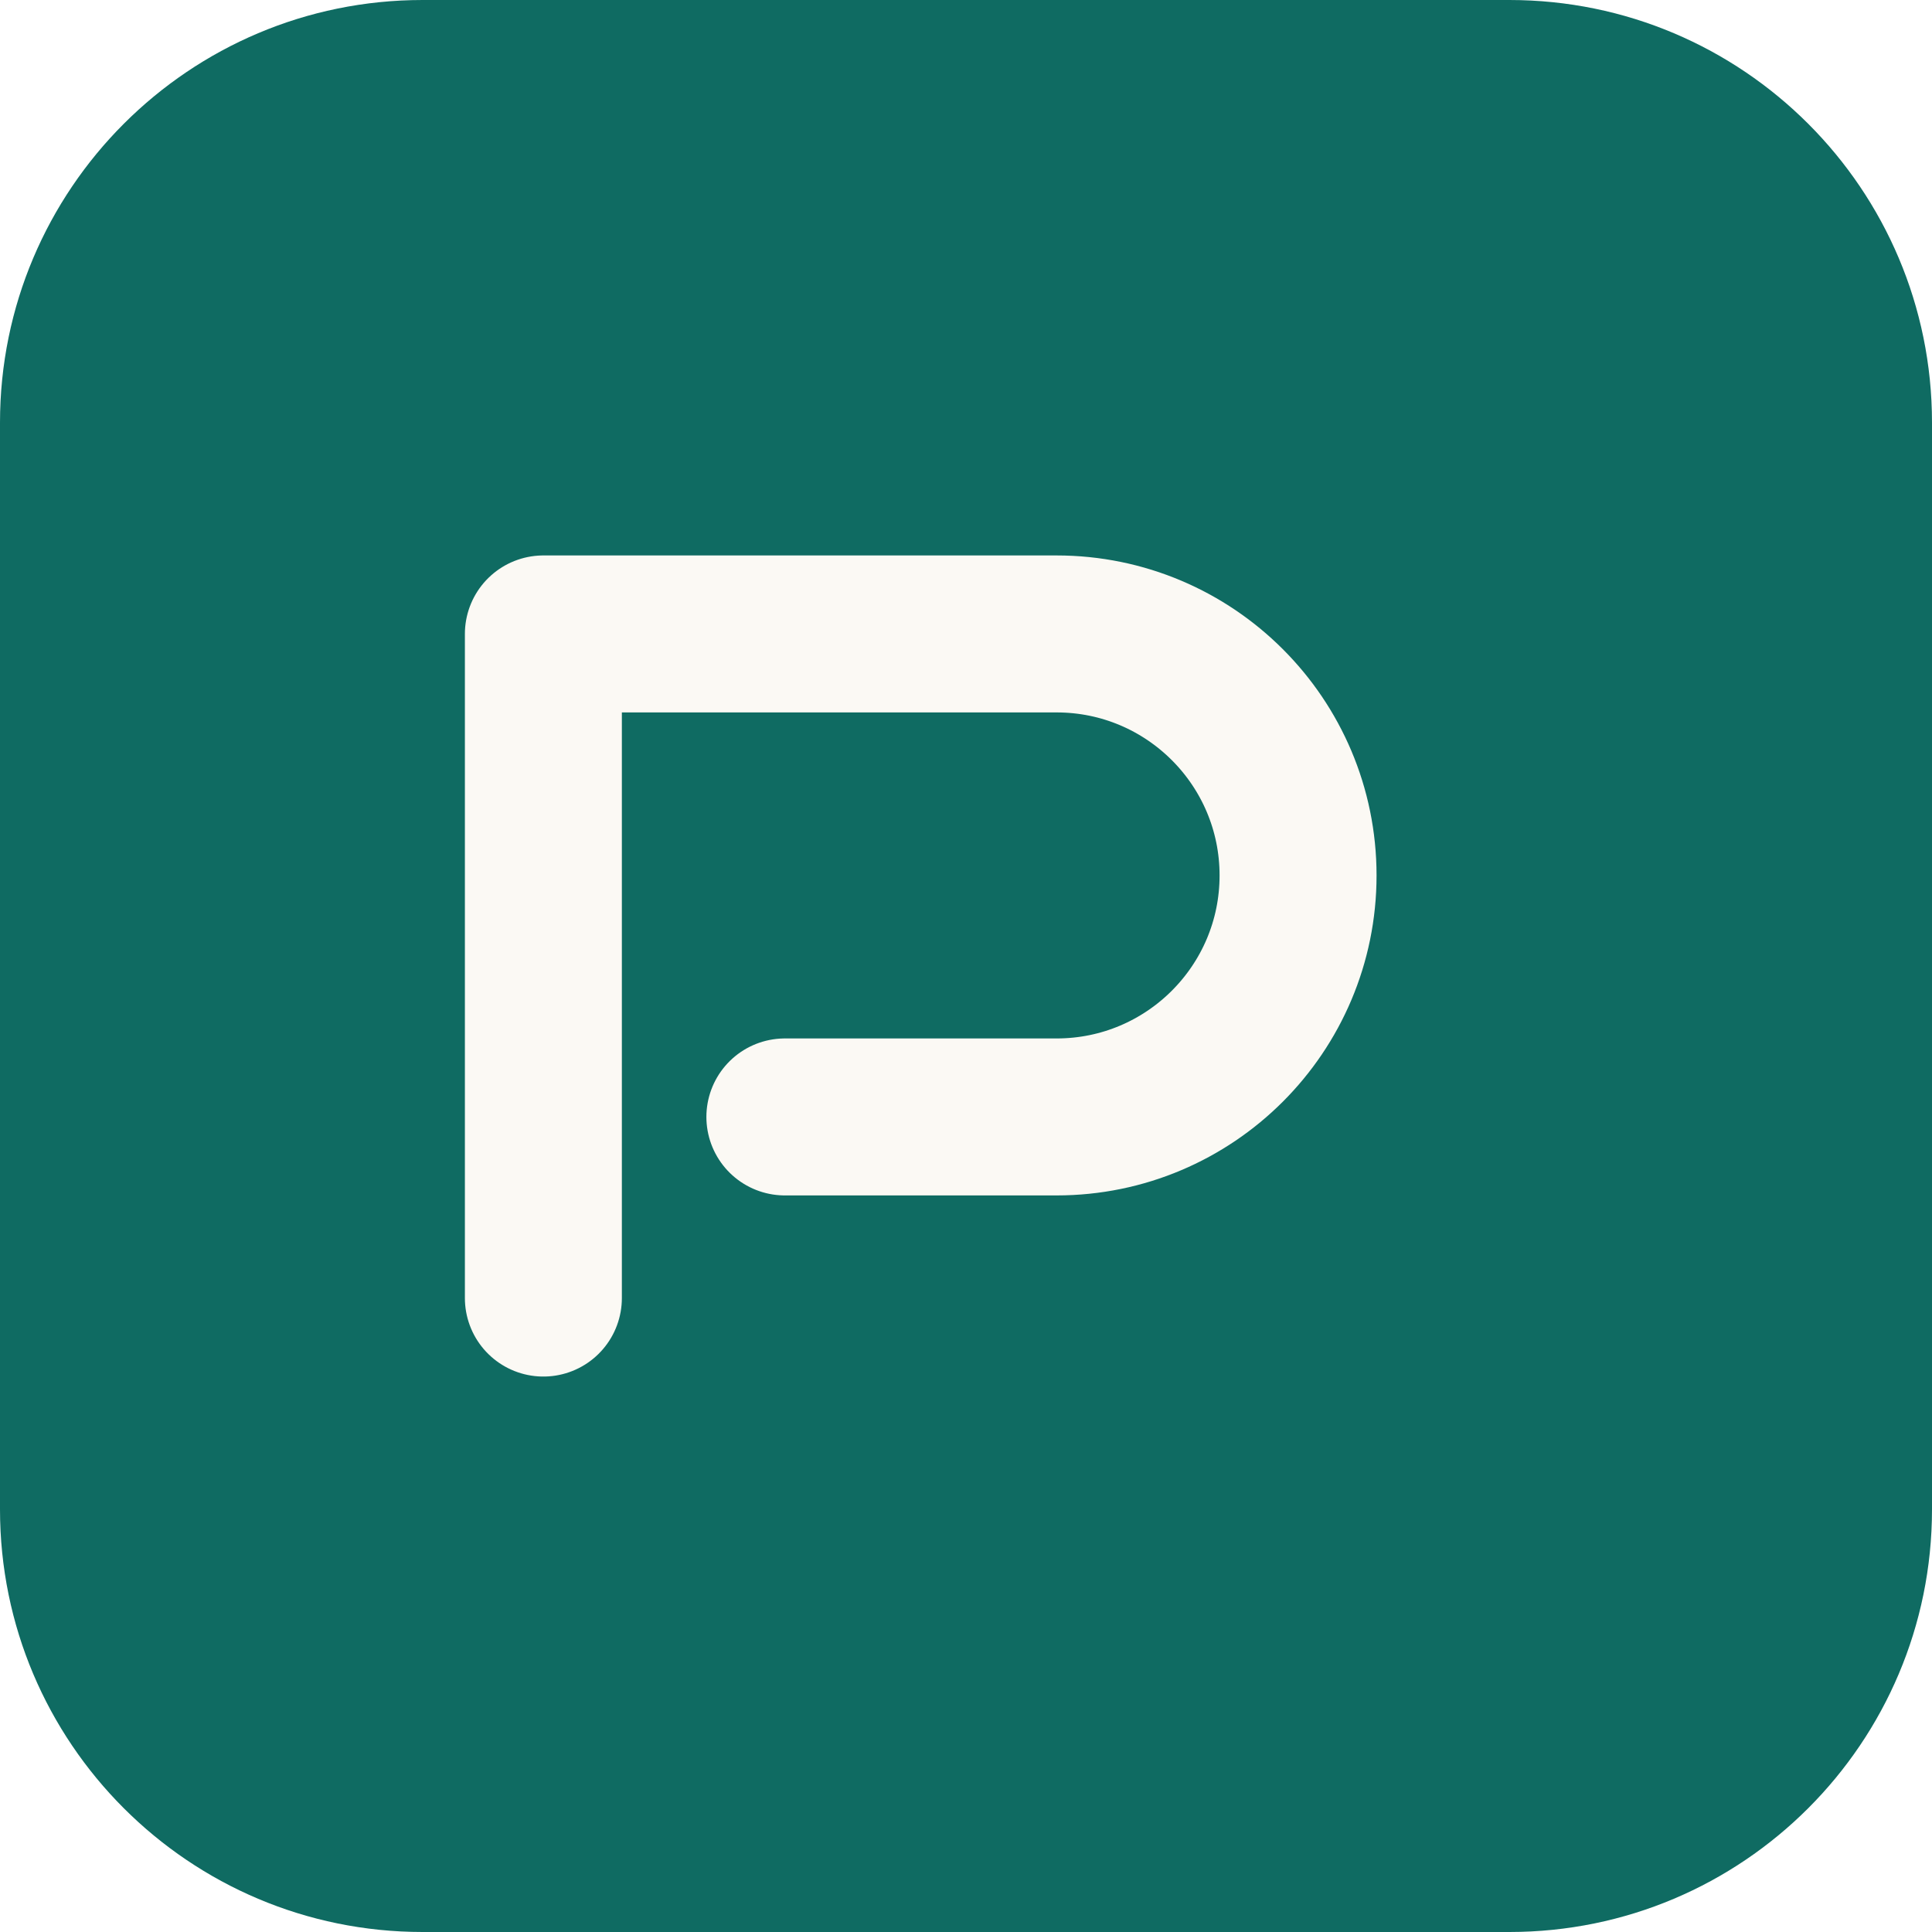
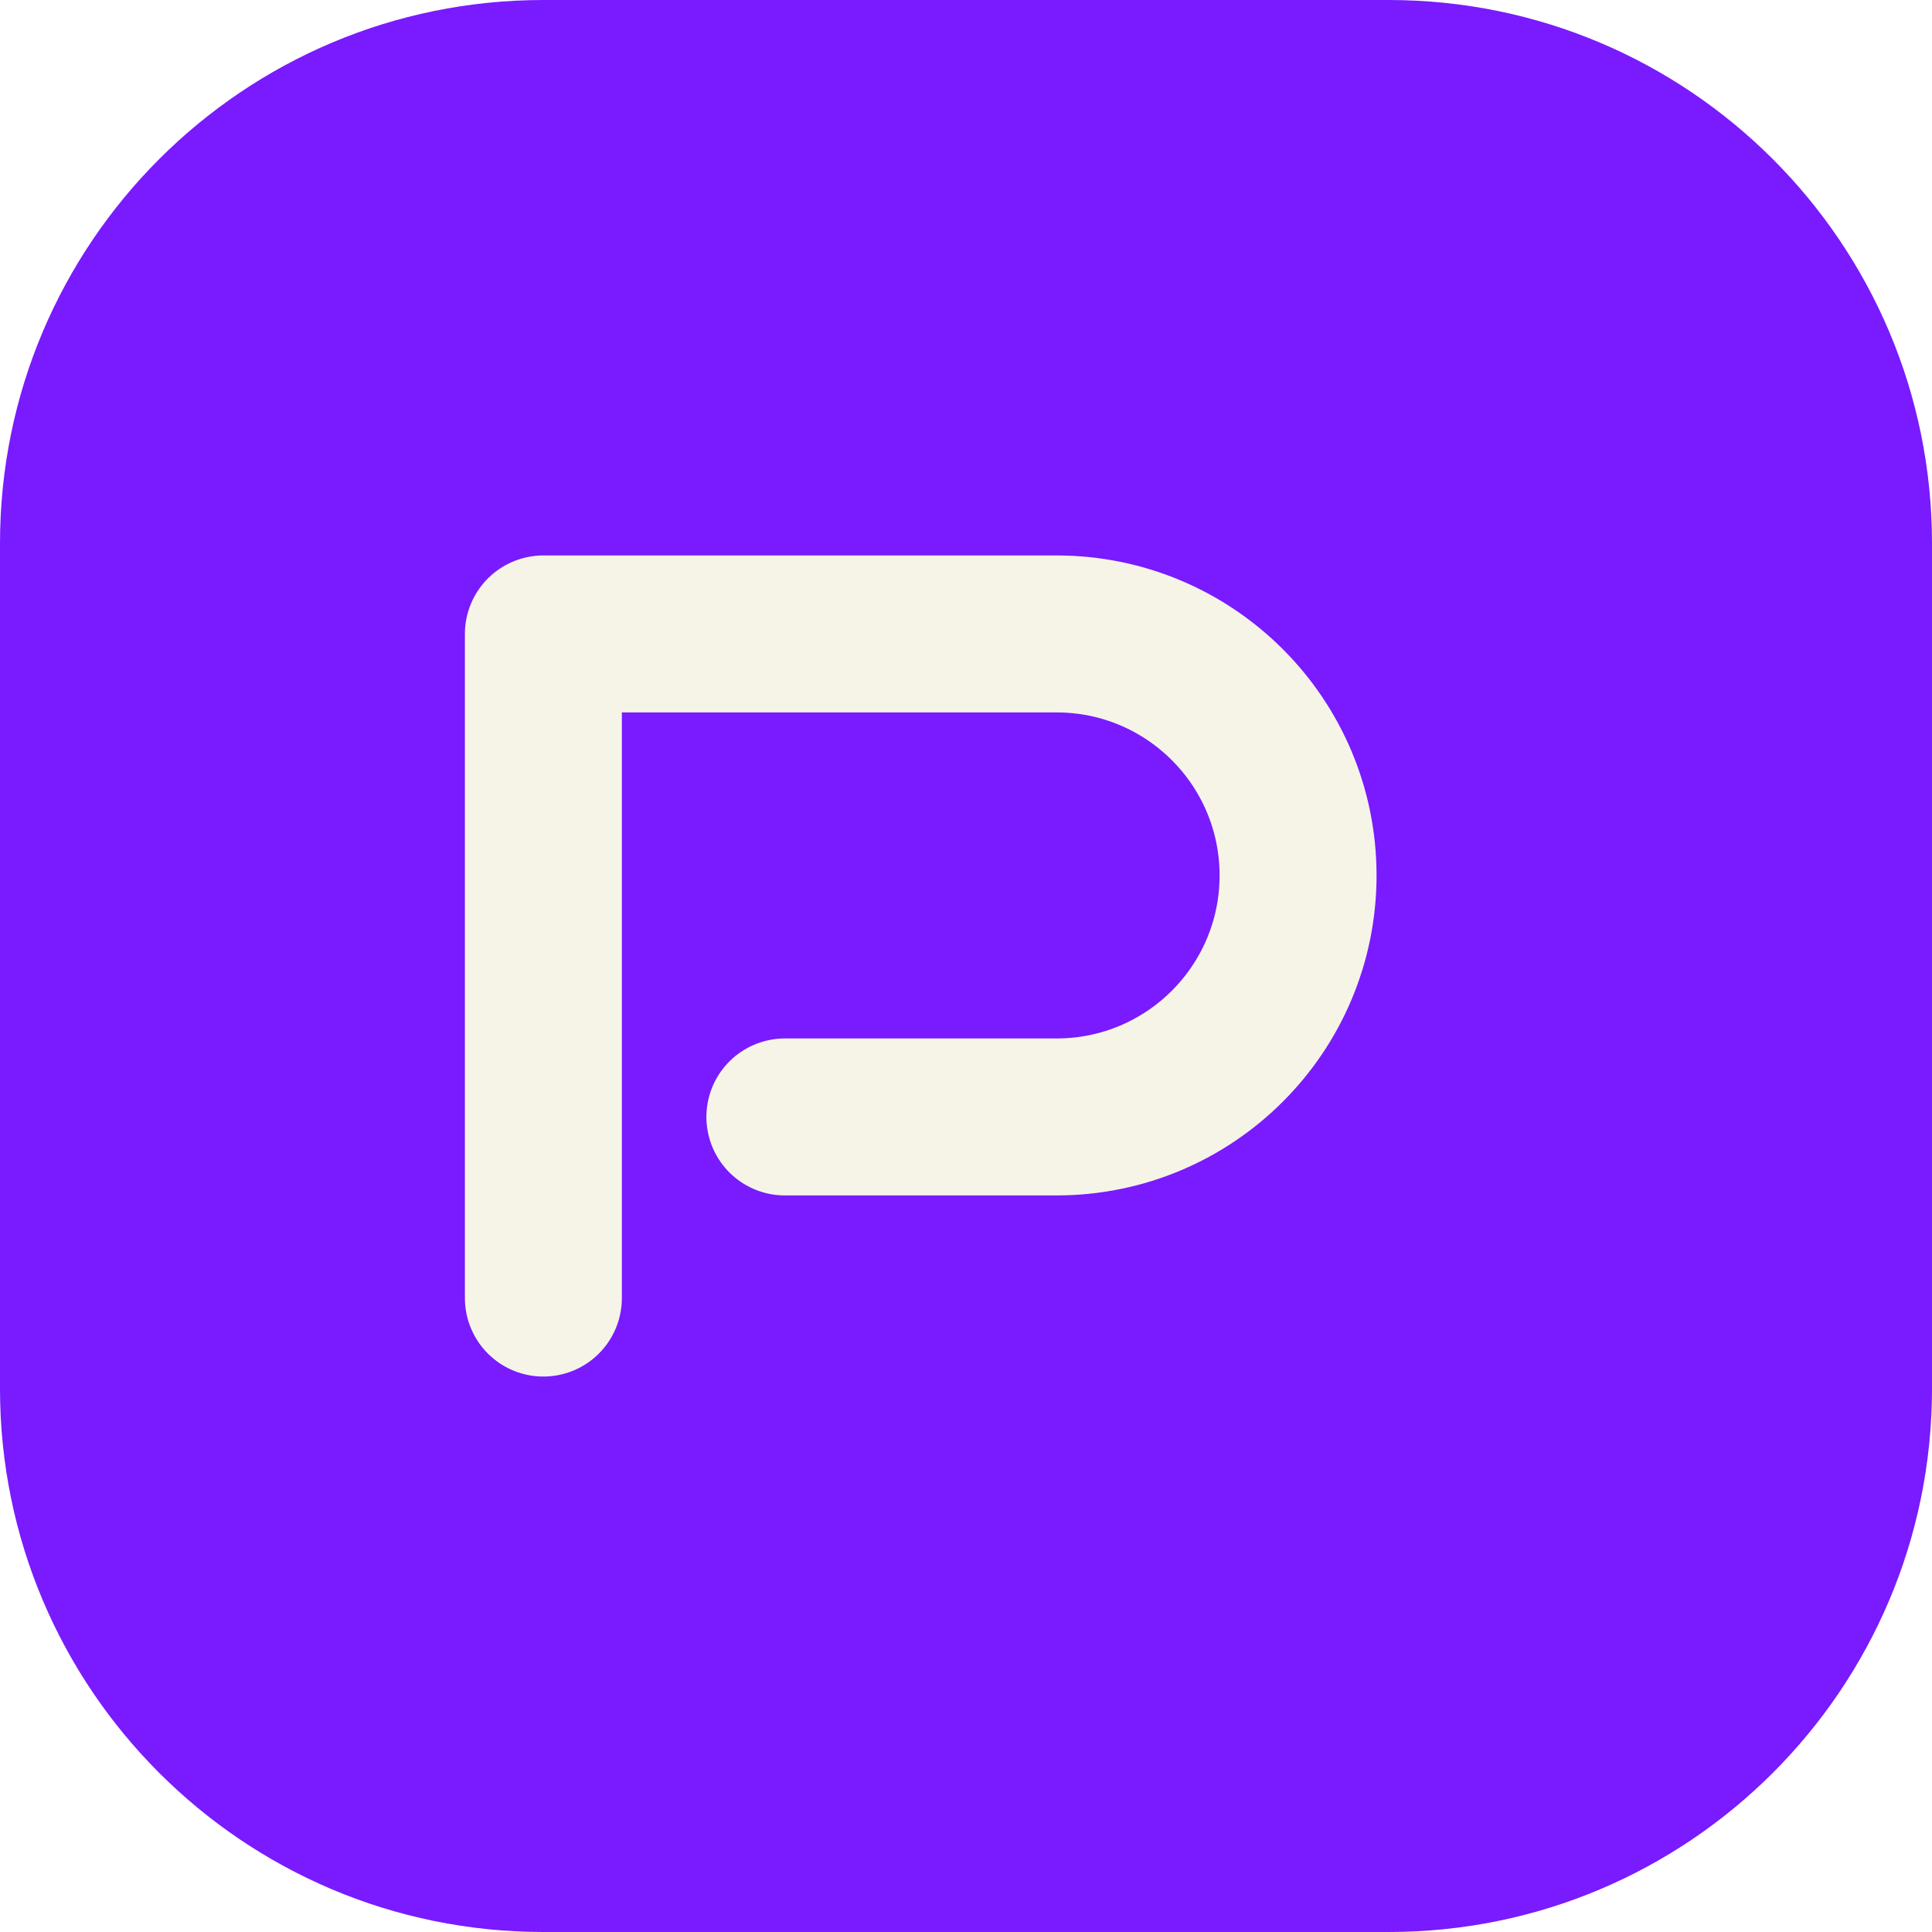
<svg xmlns="http://www.w3.org/2000/svg" viewBox="0 0 32 32" role="img" aria-label="carbs">
-   <rect width="32" height="32" rx="7" fill="#0f6b62" />
-   <path d="M9 21.5V10.5h8.5a4 4 0 0 1 0 8H13" fill="none" stroke="#fbf9f4" stroke-width="2.6" stroke-linecap="round" stroke-linejoin="round" />
+   <rect width="32" height="32" rx="9" fill="#791aff" />
+   <path d="M9 21.5V10.5h8.5a4 4 0 0 1 0 8H13" fill="none" stroke="#f5f4e7" stroke-width="2.6" stroke-linecap="round" stroke-linejoin="round" />
</svg>
